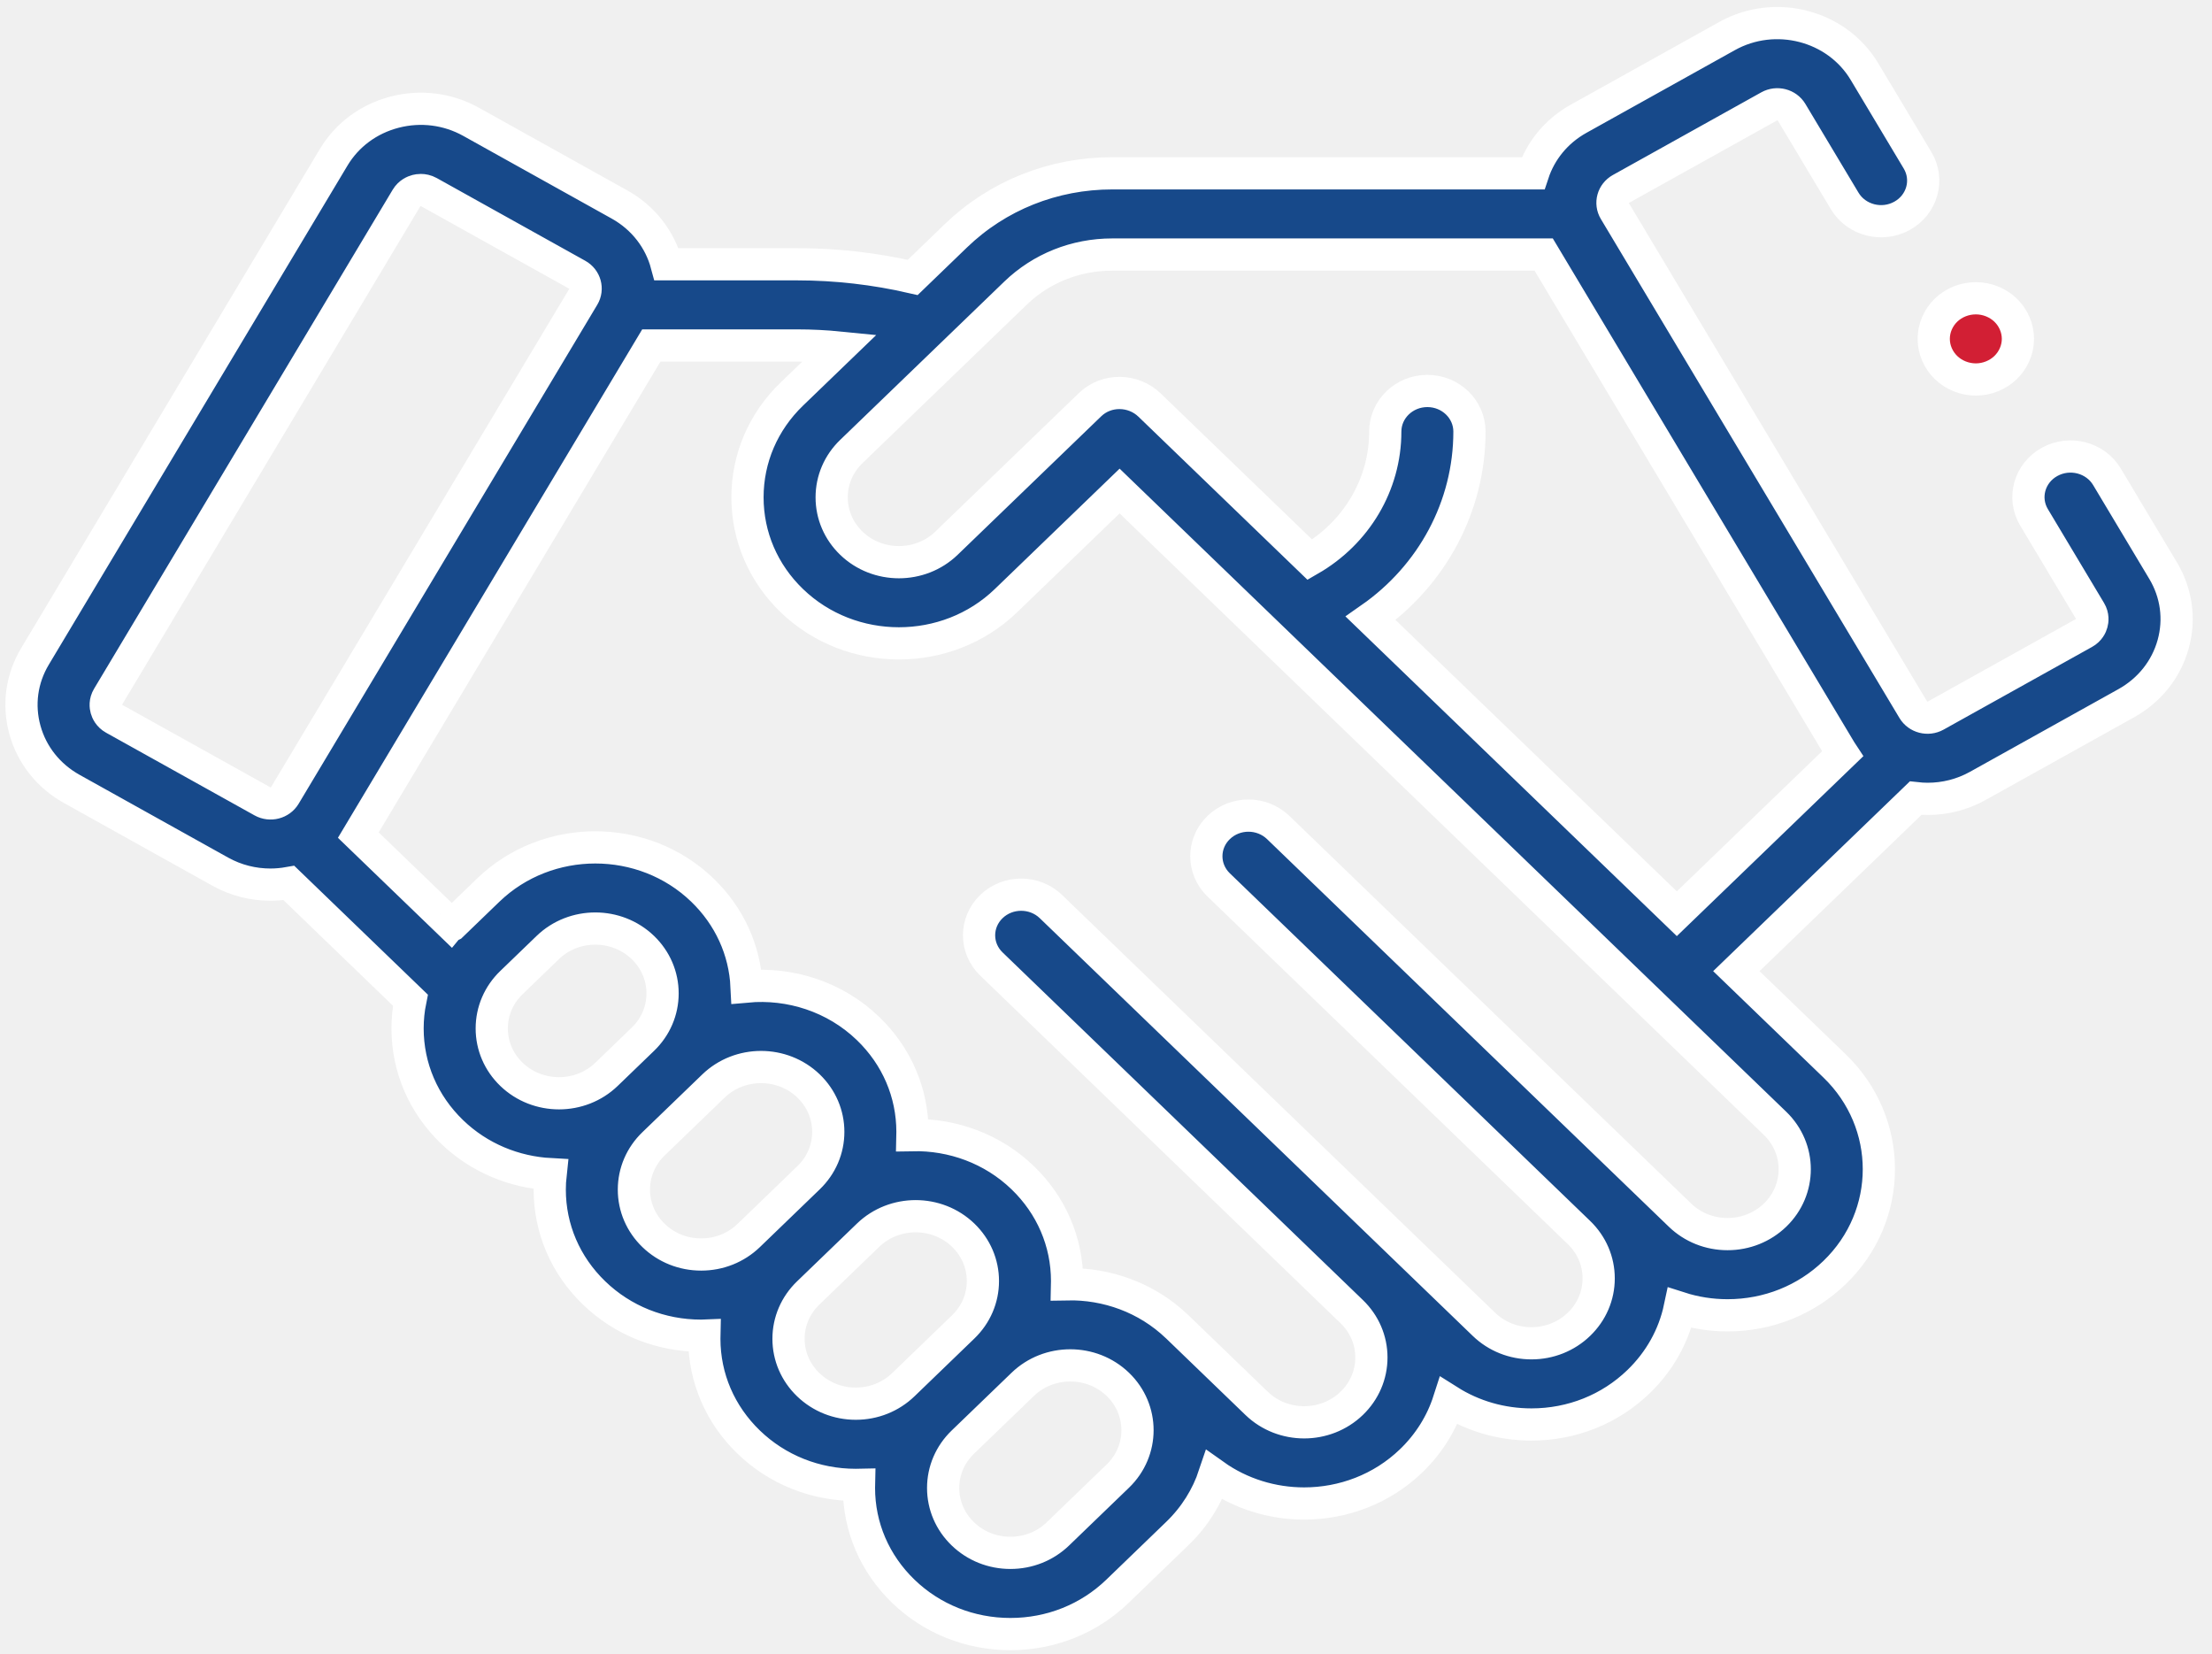
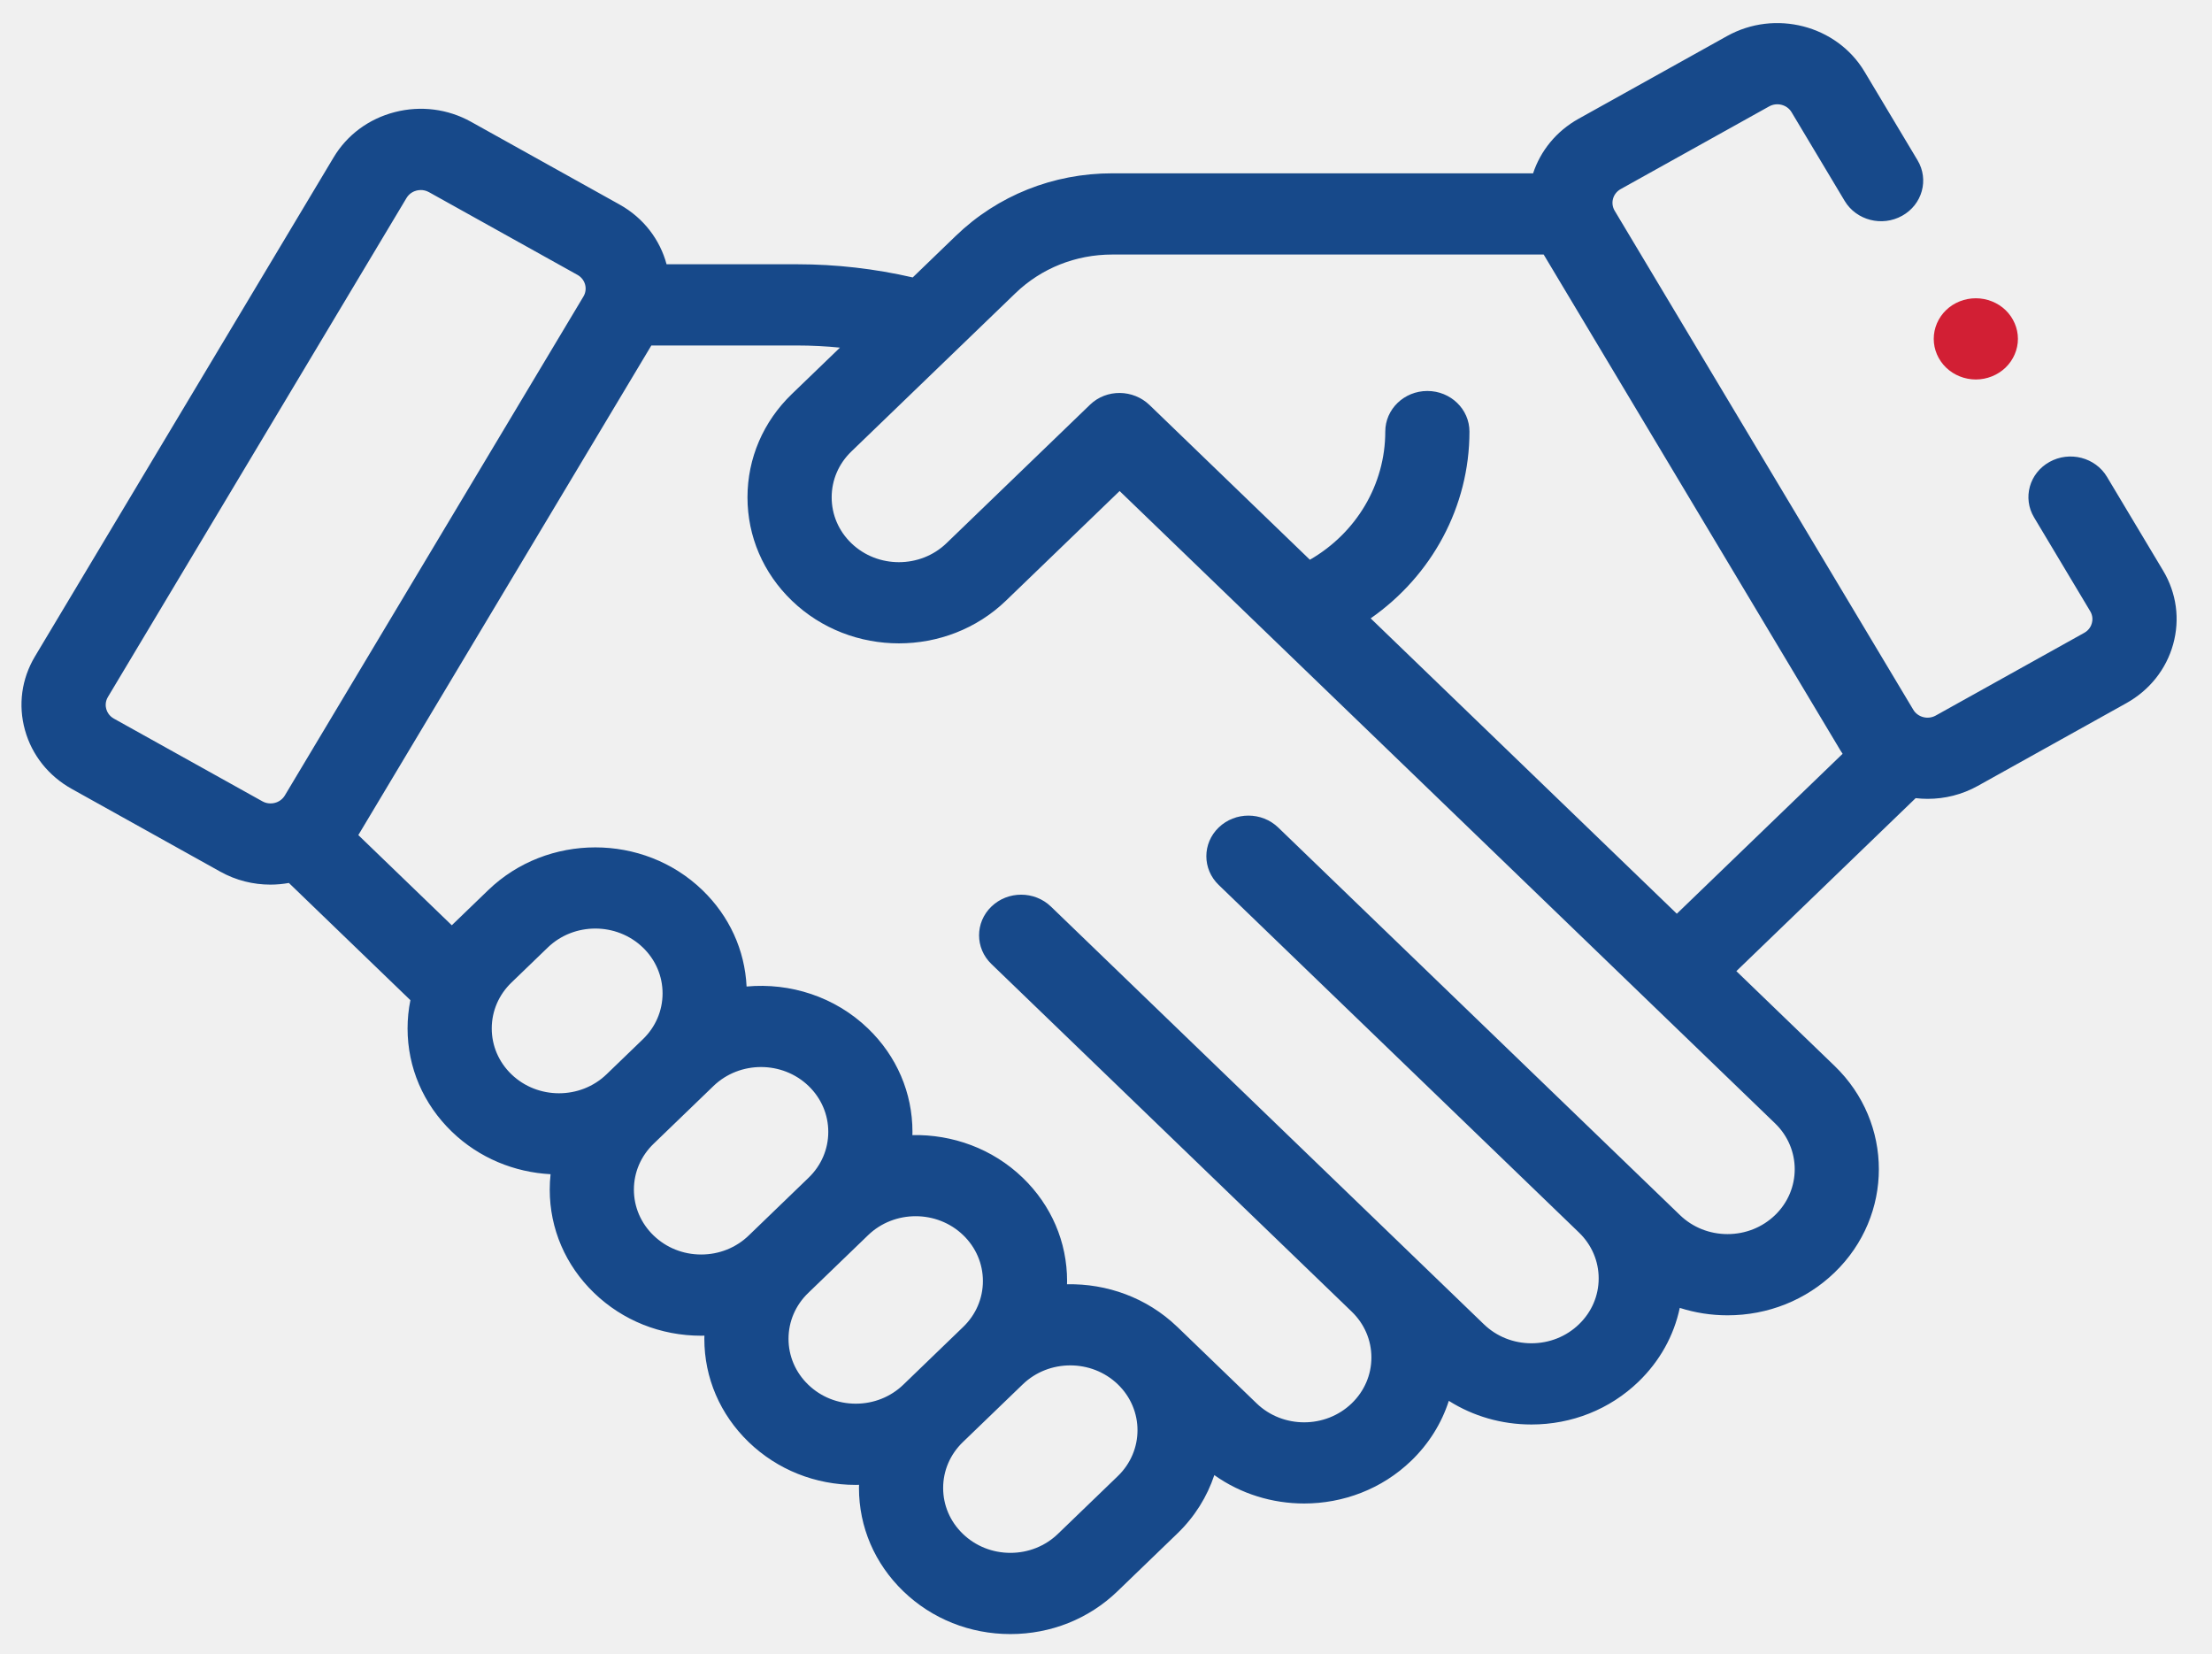
<svg xmlns="http://www.w3.org/2000/svg" width="103" height="77" viewBox="0 0 103 77" fill="none">
-   <path d="M100.723 26.565L98.109 22.198C97.568 21.294 96.37 20.984 95.432 21.506C94.495 22.028 94.173 23.184 94.715 24.088L97.329 28.456C97.467 28.686 97.436 28.905 97.405 29.015C97.375 29.126 97.288 29.331 97.049 29.463L90.136 33.313C89.771 33.516 89.302 33.395 89.091 33.043L75.186 9.811C74.975 9.459 75.1 9.007 75.466 8.803L82.378 4.954C82.743 4.751 83.212 4.871 83.423 5.224L85.895 9.353C86.436 10.258 87.635 10.568 88.572 10.045C89.51 9.523 89.831 8.367 89.29 7.463L86.818 3.333C85.526 1.176 82.656 0.433 80.418 1.679L73.506 5.529C72.456 6.113 71.729 7.034 71.387 8.069H51.791C49.04 8.069 46.453 9.103 44.508 10.979L42.5 12.916C40.74 12.511 38.936 12.303 37.122 12.303H31.038C30.734 11.17 29.979 10.151 28.848 9.521L21.935 5.671C20.852 5.068 19.588 4.908 18.38 5.22C17.172 5.532 16.161 6.28 15.536 7.325L1.63 30.557C1.004 31.602 0.838 32.82 1.162 33.986C1.485 35.153 2.261 36.127 3.345 36.73L10.257 40.58C10.993 40.99 11.797 41.184 12.591 41.184C12.881 41.184 13.169 41.157 13.452 41.107L19.11 46.564C19.023 46.993 18.978 47.433 18.978 47.88C18.978 49.696 19.711 51.404 21.043 52.689C22.318 53.919 23.964 54.577 25.637 54.666C25.611 54.903 25.598 55.142 25.598 55.384C25.598 57.201 26.331 58.909 27.663 60.193C28.994 61.478 30.765 62.185 32.648 62.185C32.7 62.185 32.75 62.183 32.801 62.181C32.8 62.231 32.797 62.279 32.797 62.329C32.797 64.145 33.531 65.853 34.863 67.138C36.194 68.422 37.965 69.13 39.848 69.13C39.9 69.13 39.95 69.127 40.001 69.126C40 69.175 39.997 69.224 39.997 69.273C39.997 71.09 40.731 72.798 42.063 74.083C43.394 75.367 45.165 76.075 47.048 76.075C48.932 76.075 50.702 75.367 52.034 74.083L54.822 71.393C55.64 70.605 56.212 69.669 56.544 68.674C57.782 69.555 59.254 69.996 60.727 69.996C62.532 69.996 64.338 69.333 65.712 68.007C66.535 67.214 67.128 66.259 67.463 65.217C68.597 65.933 69.922 66.318 71.31 66.318C73.193 66.318 74.964 65.61 76.295 64.326C77.285 63.371 77.944 62.183 78.217 60.889C78.925 61.116 79.673 61.235 80.44 61.235C82.323 61.235 84.094 60.528 85.426 59.243C88.175 56.591 88.175 52.276 85.426 49.624L80.852 45.212L89.201 37.158C89.387 37.179 89.574 37.191 89.761 37.191C90.556 37.191 91.36 36.997 92.096 36.587L99.008 32.738C100.092 32.134 100.867 31.16 101.191 29.994C101.515 28.828 101.349 27.61 100.723 26.565ZM5.304 33.456C5.066 33.323 4.979 33.118 4.948 33.008C4.917 32.898 4.887 32.678 5.025 32.448L18.93 9.216C19.068 8.986 19.281 8.902 19.395 8.872C19.444 8.86 19.513 8.847 19.595 8.847C19.705 8.847 19.838 8.87 19.975 8.946L26.888 12.796C27.253 12.999 27.378 13.451 27.168 13.803L13.262 37.035C13.051 37.387 12.582 37.509 12.217 37.305L5.304 33.456ZM22.898 47.88C22.898 47.073 23.224 46.314 23.815 45.744L25.507 44.112C26.117 43.523 26.919 43.229 27.721 43.229C28.522 43.229 29.324 43.524 29.935 44.112C30.526 44.683 30.852 45.441 30.852 46.248C30.852 47.054 30.526 47.813 29.935 48.383L28.243 50.015C27.022 51.193 25.036 51.192 23.815 50.015C23.224 49.445 22.898 48.686 22.898 47.88ZM32.649 58.404C31.812 58.404 31.026 58.09 30.435 57.52C29.843 56.949 29.517 56.191 29.517 55.384C29.517 54.577 29.843 53.819 30.435 53.248L33.223 50.559C33.833 49.971 34.635 49.676 35.437 49.676C36.239 49.676 37.041 49.971 37.651 50.559C38.242 51.13 38.568 51.888 38.568 52.695C38.568 53.502 38.242 54.26 37.651 54.83L34.863 57.52C34.271 58.09 33.485 58.404 32.649 58.404ZM39.849 65.349C39.012 65.349 38.226 65.035 37.635 64.465C37.043 63.894 36.717 63.136 36.717 62.329C36.717 61.522 37.043 60.764 37.635 60.193L40.423 57.504C41.033 56.915 41.835 56.621 42.637 56.621C43.438 56.621 44.24 56.915 44.851 57.504C45.442 58.075 45.768 58.833 45.768 59.64C45.768 60.446 45.442 61.205 44.851 61.775L42.063 64.465C41.471 65.035 40.685 65.349 39.849 65.349ZM52.051 68.72L49.263 71.409C48.671 71.98 47.885 72.294 47.048 72.294C46.212 72.294 45.426 71.98 44.834 71.409C44.243 70.839 43.917 70.081 43.917 69.274C43.917 68.467 44.243 67.709 44.834 67.138L47.623 64.449C48.233 63.86 49.035 63.566 49.837 63.566C50.638 63.566 51.44 63.86 52.051 64.449C53.272 65.626 53.272 67.542 52.051 68.72ZM82.655 56.57C82.063 57.14 81.277 57.454 80.441 57.454C79.604 57.454 78.818 57.14 78.227 56.57L59.519 38.525C58.753 37.787 57.513 37.786 56.747 38.525C55.981 39.263 55.981 40.46 56.747 41.198L73.524 57.381C74.115 57.952 74.441 58.71 74.441 59.517C74.441 60.323 74.115 61.082 73.524 61.652C72.933 62.223 72.147 62.537 71.31 62.537C70.474 62.537 69.687 62.223 69.096 61.652L48.936 42.206C48.17 41.468 46.929 41.468 46.164 42.206C45.398 42.945 45.398 44.142 46.164 44.88L62.941 61.063C63.532 61.633 63.858 62.392 63.858 63.198C63.858 64.005 63.532 64.763 62.941 65.334C61.72 66.511 59.734 66.512 58.513 65.334L54.823 61.775C54.818 61.77 54.812 61.766 54.807 61.761C53.396 60.408 51.534 59.752 49.684 59.79C49.685 59.74 49.688 59.69 49.688 59.64C49.688 57.823 48.955 56.115 47.623 54.831C46.209 53.467 44.34 52.807 42.484 52.845C42.485 52.795 42.488 52.745 42.488 52.695C42.488 50.878 41.755 49.17 40.423 47.886C38.877 46.395 36.786 45.742 34.764 45.928C34.683 44.232 33.96 42.648 32.706 41.439C29.957 38.787 25.484 38.788 22.735 41.439L21.043 43.071C21.041 43.072 21.039 43.074 21.037 43.076L16.685 38.878L30.329 16.084H37.122C37.788 16.084 38.452 16.118 39.112 16.184L36.871 18.345C35.539 19.63 34.806 21.338 34.806 23.154C34.806 24.971 35.539 26.679 36.871 27.963C38.246 29.289 40.052 29.952 41.857 29.952C43.663 29.952 45.468 29.29 46.843 27.963L52.134 22.86L82.654 52.298C83.875 53.476 83.875 55.392 82.655 56.57ZM63.824 28.788C66.676 26.797 68.424 23.584 68.424 20.093C68.424 19.049 67.546 18.202 66.464 18.202C65.382 18.202 64.504 19.049 64.504 20.093C64.504 22.562 63.152 24.815 60.994 26.059L53.529 18.858C52.764 18.12 51.525 18.101 50.759 18.839L44.071 25.29C42.85 26.467 40.864 26.467 39.643 25.29C39.051 24.719 38.726 23.961 38.726 23.154C38.726 22.348 39.051 21.589 39.643 21.019L47.28 13.653C48.485 12.49 50.087 11.85 51.791 11.85H71.88L85.697 34.934C85.729 34.988 85.765 35.04 85.8 35.093L78.08 42.539L63.824 28.788Z" fill="#17498A" stroke="white" stroke-width="1.5" />
-   <path d="M92.003 17.667C92.518 17.667 93.022 17.465 93.388 17.113C93.753 16.759 93.963 16.274 93.963 15.776C93.963 15.277 93.753 14.791 93.388 14.438C93.022 14.086 92.518 13.886 92.003 13.886C91.485 13.886 90.981 14.086 90.617 14.438C90.251 14.791 90.043 15.277 90.043 15.776C90.043 16.274 90.251 16.759 90.617 17.113C90.981 17.465 91.485 17.667 92.003 17.667Z" fill="#D21F34" stroke="white" stroke-width="1.5" />
+   <path d="M100.723 26.565L98.109 22.198C97.568 21.294 96.37 20.984 95.432 21.506C94.495 22.028 94.173 23.184 94.715 24.088L97.329 28.456C97.467 28.686 97.436 28.905 97.405 29.015C97.375 29.126 97.288 29.331 97.049 29.463L90.136 33.313C89.771 33.516 89.302 33.395 89.091 33.043L75.186 9.811C74.975 9.459 75.1 9.007 75.466 8.803L82.378 4.954C82.743 4.751 83.212 4.871 83.423 5.224L85.895 9.353C86.436 10.258 87.635 10.568 88.572 10.045C89.51 9.523 89.831 8.367 89.29 7.463L86.818 3.333C85.526 1.176 82.656 0.433 80.418 1.679L73.506 5.529C72.456 6.113 71.729 7.034 71.387 8.069H51.791C49.04 8.069 46.453 9.103 44.508 10.979L42.5 12.916C40.74 12.511 38.936 12.303 37.122 12.303H31.038C30.734 11.17 29.979 10.151 28.848 9.521L21.935 5.671C20.852 5.068 19.588 4.908 18.38 5.22C17.172 5.532 16.161 6.28 15.536 7.325L1.63 30.557C1.004 31.602 0.838 32.82 1.162 33.986C1.485 35.153 2.261 36.127 3.345 36.73L10.257 40.58C10.993 40.99 11.797 41.184 12.591 41.184C12.881 41.184 13.169 41.157 13.452 41.107L19.11 46.564C19.023 46.993 18.978 47.433 18.978 47.88C18.978 49.696 19.711 51.404 21.043 52.689C22.318 53.919 23.964 54.577 25.637 54.666C25.611 54.903 25.598 55.142 25.598 55.384C25.598 57.201 26.331 58.909 27.663 60.193C28.994 61.478 30.765 62.185 32.648 62.185C32.7 62.185 32.75 62.183 32.801 62.181C32.8 62.231 32.797 62.279 32.797 62.329C32.797 64.145 33.531 65.853 34.863 67.138C36.194 68.422 37.965 69.13 39.848 69.13C39.9 69.13 39.95 69.127 40.001 69.126C40 69.175 39.997 69.224 39.997 69.273C39.997 71.09 40.731 72.798 42.063 74.083C43.394 75.367 45.165 76.075 47.048 76.075C48.932 76.075 50.702 75.367 52.034 74.083L54.822 71.393C55.64 70.605 56.212 69.669 56.544 68.674C57.782 69.555 59.254 69.996 60.727 69.996C62.532 69.996 64.338 69.333 65.712 68.007C66.535 67.214 67.128 66.259 67.463 65.217C68.597 65.933 69.922 66.318 71.31 66.318C73.193 66.318 74.964 65.61 76.295 64.326C77.285 63.371 77.944 62.183 78.217 60.889C78.925 61.116 79.673 61.235 80.44 61.235C82.323 61.235 84.094 60.528 85.426 59.243C88.175 56.591 88.175 52.276 85.426 49.624L80.852 45.212L89.201 37.158C89.387 37.179 89.574 37.191 89.761 37.191C90.556 37.191 91.36 36.997 92.096 36.587L99.008 32.738C100.092 32.134 100.867 31.16 101.191 29.994C101.515 28.828 101.349 27.61 100.723 26.565ZM5.304 33.456C5.066 33.323 4.979 33.118 4.948 33.008C4.917 32.898 4.887 32.678 5.025 32.448L18.93 9.216C19.068 8.986 19.281 8.902 19.395 8.872C19.444 8.86 19.513 8.847 19.595 8.847C19.705 8.847 19.838 8.87 19.975 8.946L26.888 12.796C27.253 12.999 27.378 13.451 27.168 13.803L13.262 37.035C13.051 37.387 12.582 37.509 12.217 37.305L5.304 33.456ZM22.898 47.88C22.898 47.073 23.224 46.314 23.815 45.744L25.507 44.112C26.117 43.523 26.919 43.229 27.721 43.229C28.522 43.229 29.324 43.524 29.935 44.112C30.526 44.683 30.852 45.441 30.852 46.248C30.852 47.054 30.526 47.813 29.935 48.383L28.243 50.015C27.022 51.193 25.036 51.192 23.815 50.015C23.224 49.445 22.898 48.686 22.898 47.88ZM32.649 58.404C31.812 58.404 31.026 58.09 30.435 57.52C29.843 56.949 29.517 56.191 29.517 55.384C29.517 54.577 29.843 53.819 30.435 53.248L33.223 50.559C33.833 49.971 34.635 49.676 35.437 49.676C36.239 49.676 37.041 49.971 37.651 50.559C38.242 51.13 38.568 51.888 38.568 52.695C38.568 53.502 38.242 54.26 37.651 54.83L34.863 57.52C34.271 58.09 33.485 58.404 32.649 58.404ZM39.849 65.349C39.012 65.349 38.226 65.035 37.635 64.465C37.043 63.894 36.717 63.136 36.717 62.329C36.717 61.522 37.043 60.764 37.635 60.193L40.423 57.504C41.033 56.915 41.835 56.621 42.637 56.621C43.438 56.621 44.24 56.915 44.851 57.504C45.442 58.075 45.768 58.833 45.768 59.64C45.768 60.446 45.442 61.205 44.851 61.775L42.063 64.465C41.471 65.035 40.685 65.349 39.849 65.349ZM52.051 68.72L49.263 71.409C48.671 71.98 47.885 72.294 47.048 72.294C46.212 72.294 45.426 71.98 44.834 71.409C44.243 70.839 43.917 70.081 43.917 69.274C43.917 68.467 44.243 67.709 44.834 67.138L47.623 64.449C48.233 63.86 49.035 63.566 49.837 63.566C50.638 63.566 51.44 63.86 52.051 64.449C53.272 65.626 53.272 67.542 52.051 68.72ZM82.655 56.57C82.063 57.14 81.277 57.454 80.441 57.454C79.604 57.454 78.818 57.14 78.227 56.57L59.519 38.525C58.753 37.787 57.513 37.786 56.747 38.525C55.981 39.263 55.981 40.46 56.747 41.198L73.524 57.381C74.115 57.952 74.441 58.71 74.441 59.517C74.441 60.323 74.115 61.082 73.524 61.652C72.933 62.223 72.147 62.537 71.31 62.537C70.474 62.537 69.687 62.223 69.096 61.652L48.936 42.206C48.17 41.468 46.929 41.468 46.164 42.206C45.398 42.945 45.398 44.142 46.164 44.88L62.941 61.063C63.532 61.633 63.858 62.392 63.858 63.198C63.858 64.005 63.532 64.763 62.941 65.334C61.72 66.511 59.734 66.512 58.513 65.334L54.823 61.775C54.818 61.77 54.812 61.766 54.807 61.761C53.396 60.408 51.534 59.752 49.684 59.79C49.685 59.74 49.688 59.69 49.688 59.64C49.688 57.823 48.955 56.115 47.623 54.831C46.209 53.467 44.34 52.807 42.484 52.845C42.485 52.795 42.488 52.745 42.488 52.695C42.488 50.878 41.755 49.17 40.423 47.886C38.877 46.395 36.786 45.742 34.764 45.928C34.683 44.232 33.96 42.648 32.706 41.439C29.957 38.787 25.484 38.788 22.735 41.439L21.043 43.071C21.041 43.072 21.039 43.074 21.037 43.076L16.685 38.878L30.329 16.084H37.122C37.788 16.084 38.452 16.118 39.112 16.184L36.871 18.345C35.539 19.63 34.806 21.338 34.806 23.154C34.806 24.971 35.539 26.679 36.871 27.963C38.246 29.289 40.052 29.952 41.857 29.952C43.663 29.952 45.468 29.29 46.843 27.963L52.134 22.86L82.654 52.298C83.875 53.476 83.875 55.392 82.655 56.57ZM63.824 28.788C66.676 26.797 68.424 23.584 68.424 20.093C68.424 19.049 67.546 18.202 66.464 18.202C65.382 18.202 64.504 19.049 64.504 20.093C64.504 22.562 63.152 24.815 60.994 26.059L53.529 18.858C52.764 18.12 51.525 18.101 50.759 18.839L44.071 25.29C42.85 26.467 40.864 26.467 39.643 25.29C39.051 24.719 38.726 23.961 38.726 23.154C38.726 22.348 39.051 21.589 39.643 21.019L47.28 13.653C48.485 12.49 50.087 11.85 51.791 11.85H71.88L85.697 34.934C85.729 34.988 85.765 35.04 85.8 35.093L78.08 42.539L63.824 28.788Z" fill="#17498A" />
+   <path d="M92.003 17.667C92.518 17.667 93.022 17.465 93.388 17.113C93.753 16.759 93.963 16.274 93.963 15.776C93.963 15.277 93.753 14.791 93.388 14.438C93.022 14.086 92.518 13.886 92.003 13.886C91.485 13.886 90.981 14.086 90.617 14.438C90.251 14.791 90.043 15.277 90.043 15.776C90.043 16.274 90.251 16.759 90.617 17.113C90.981 17.465 91.485 17.667 92.003 17.667Z" fill="#D21F34" />
</svg>
